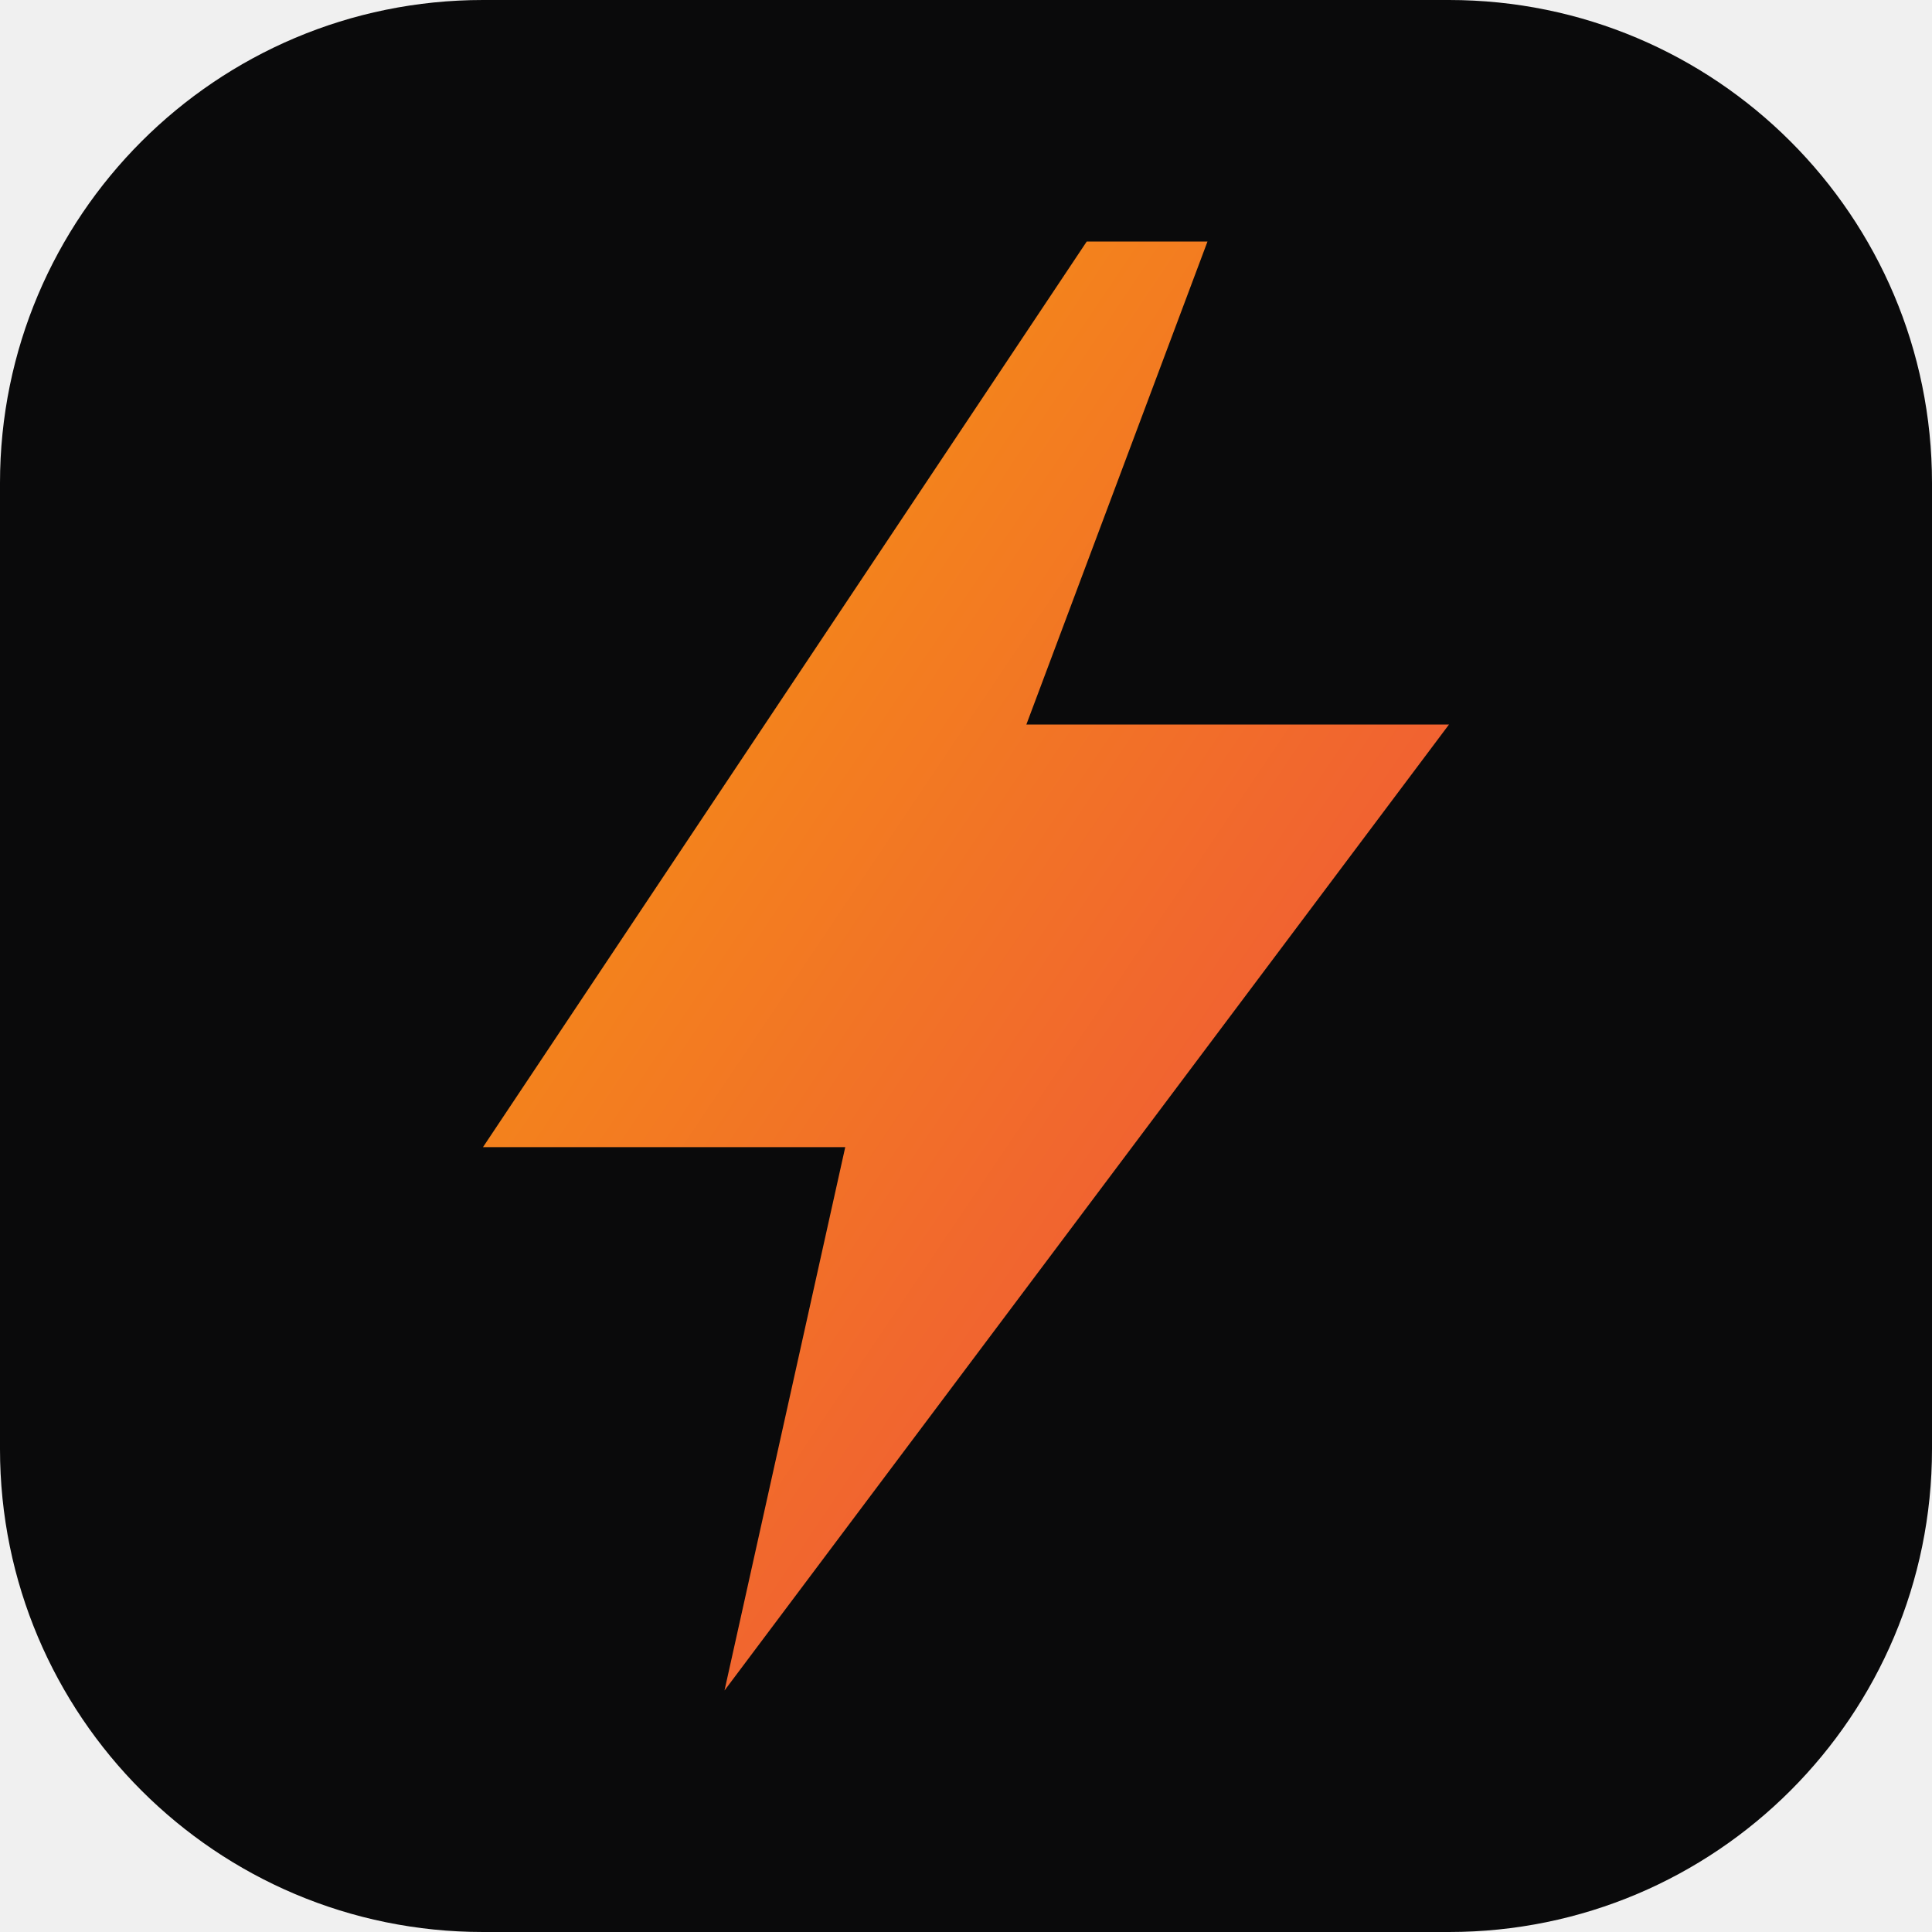
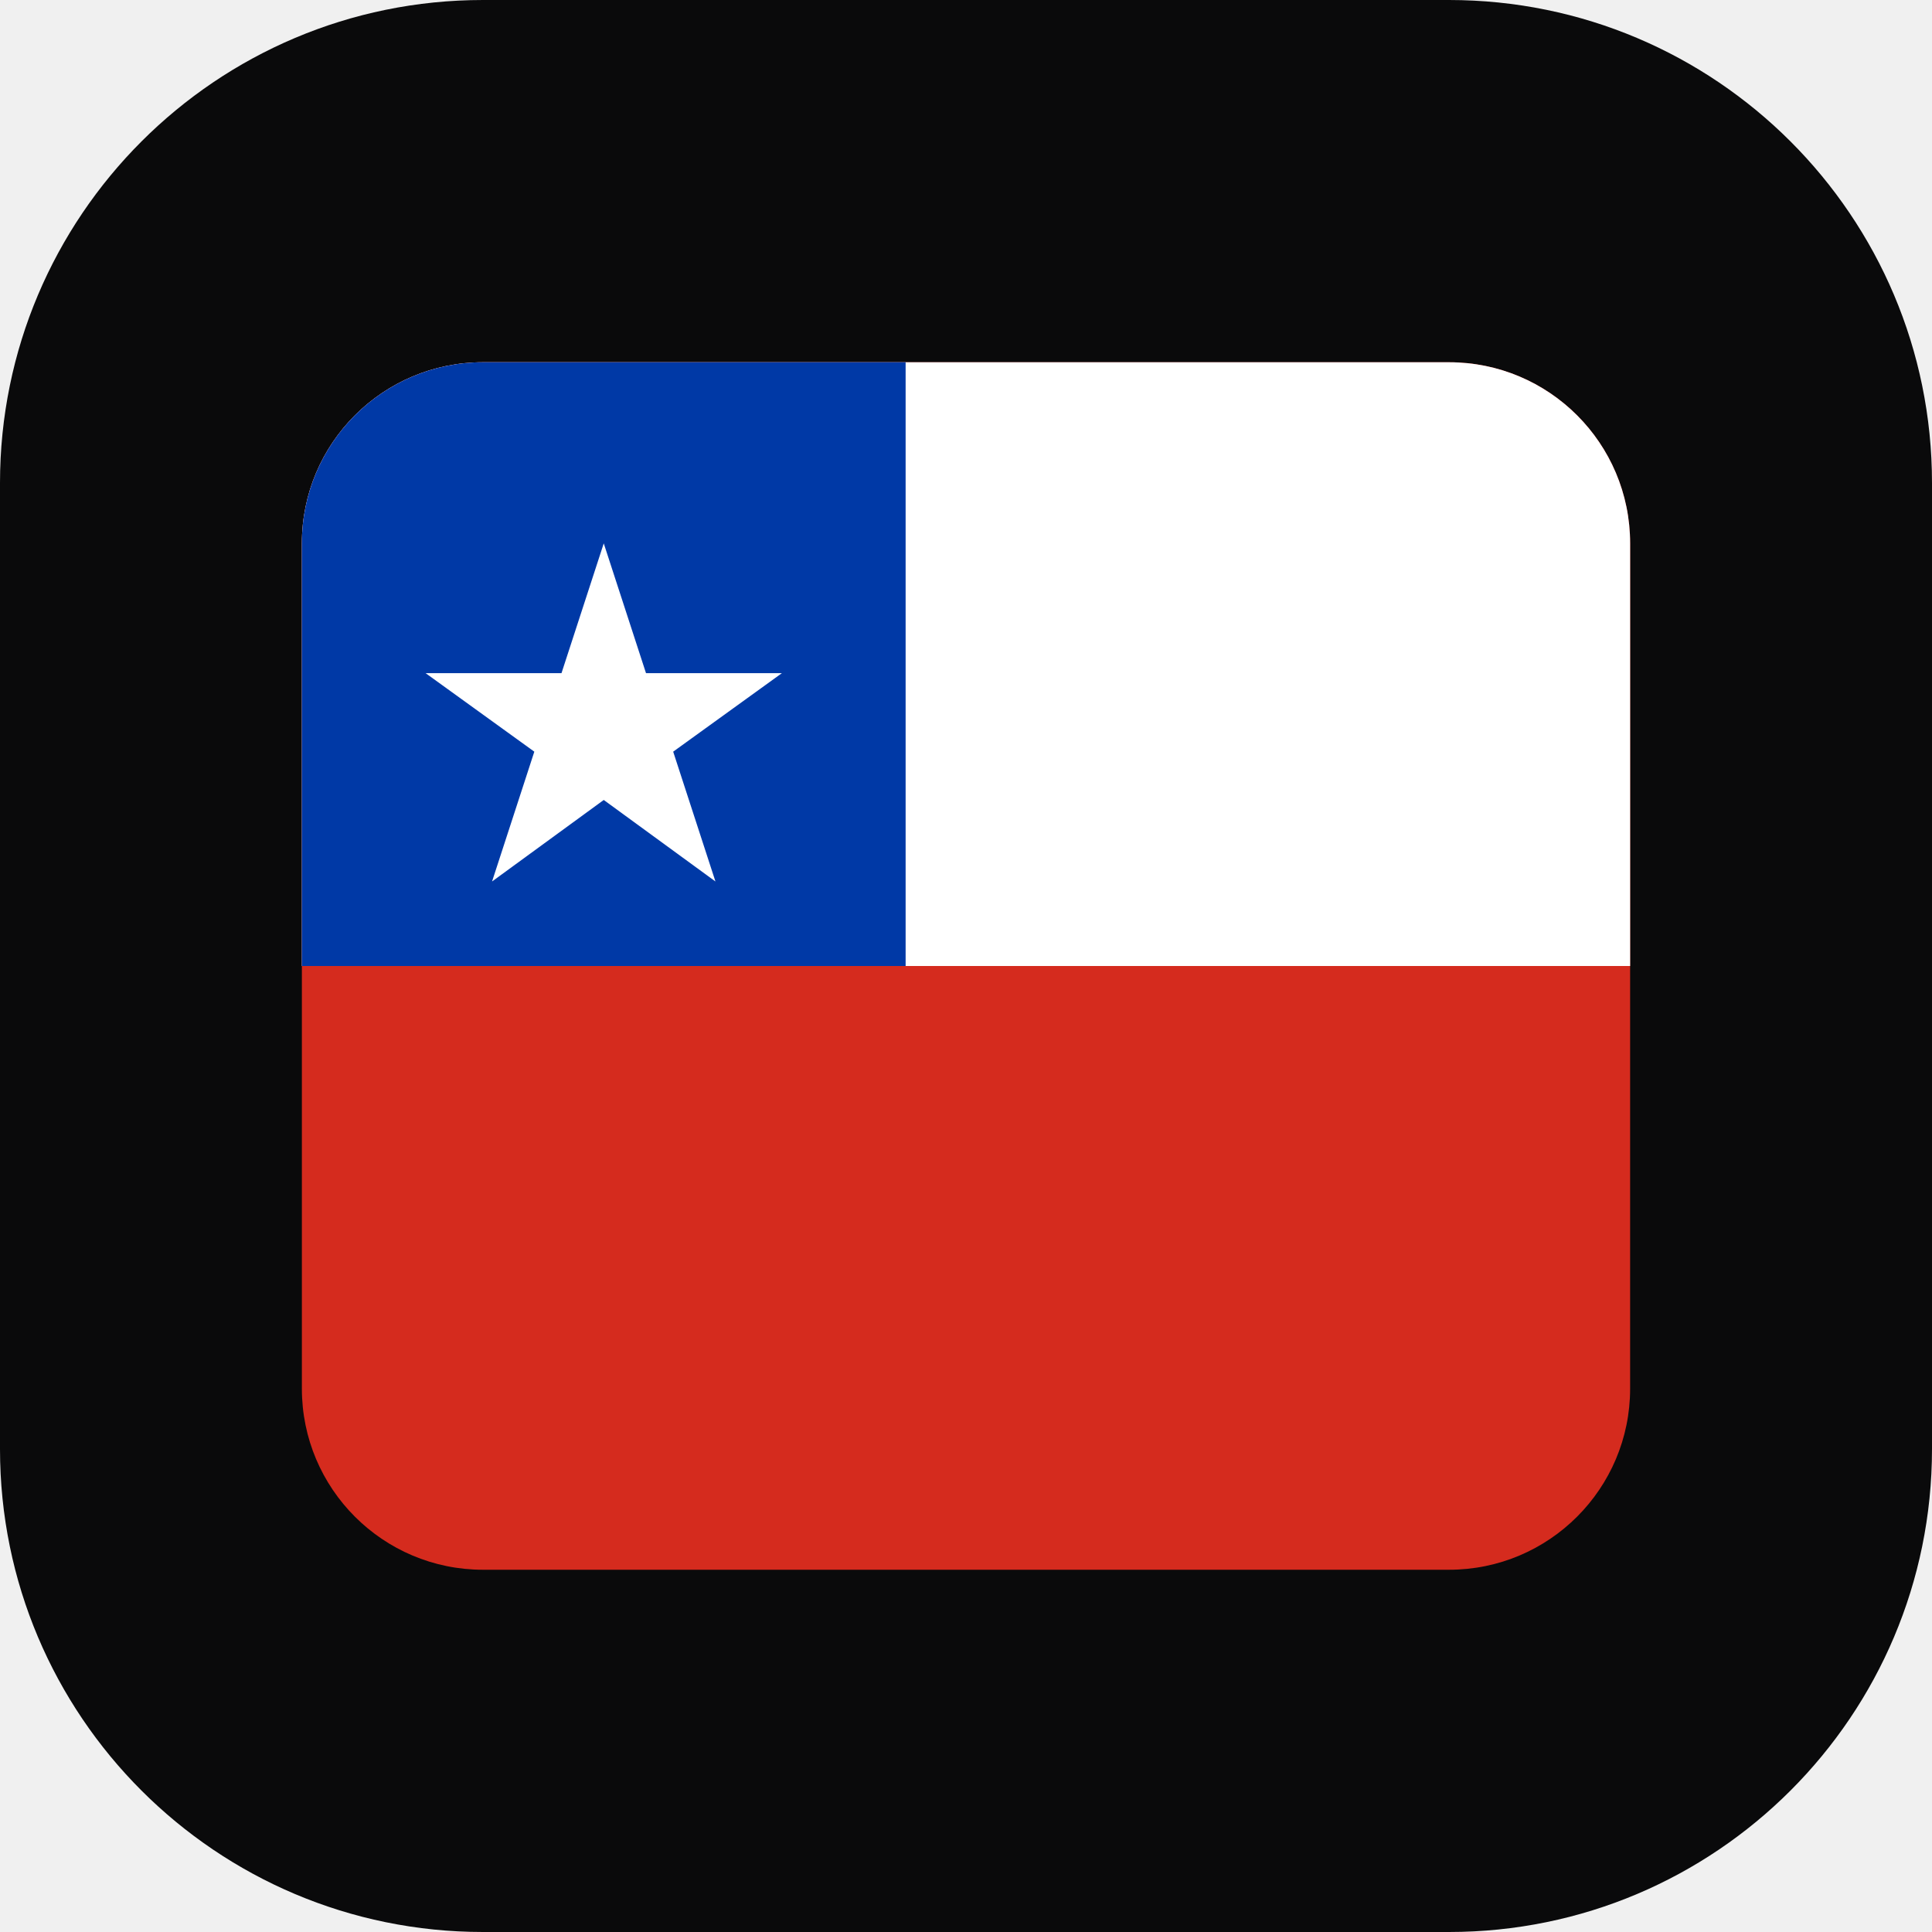
<svg xmlns="http://www.w3.org/2000/svg" viewBox="0 0 64 64">
+   <rect width="64" height="64" rx="16" fill="#0a0a0b" />
+   <g clip-path="url(#chile-flag-clip)">
+     <rect x="10" y="12" width="44" height="40" fill="#D52B1E" />
+     <rect x="10" y="12" width="44" height="20" fill="#FFFFFF" />
+     <rect x="10" y="12" width="20" height="20" fill="#0039A6" />
+     <path d="M20 18l1.4 4.3h4.5l-3.6 2.6 1.4 4.3-3.7-2.7-3.7 2.7 1.4-4.3-3.6-2.6h4.5z" fill="#FFFFFF" />
+   </g>
  <defs>
-     <linearGradient id="g" x1="0" y1="0" x2="1" y2="1">
-       <stop offset="0%" stop-color="#f59e0b" />
-       <stop offset="100%" stop-color="#ef4444" />
-     </linearGradient>
+     <clipPath id="chile-flag-clip">
+       <rect x="10" y="12" width="44" height="40" rx="6" />
+     </clipPath>
  </defs>
-   <rect width="64" height="64" rx="16" fill="#0a0a0b" />
-   <path d="M36 8 16 38h12l-4 18 24-32H34l6-16z" fill="url(#g)" />
</svg>
